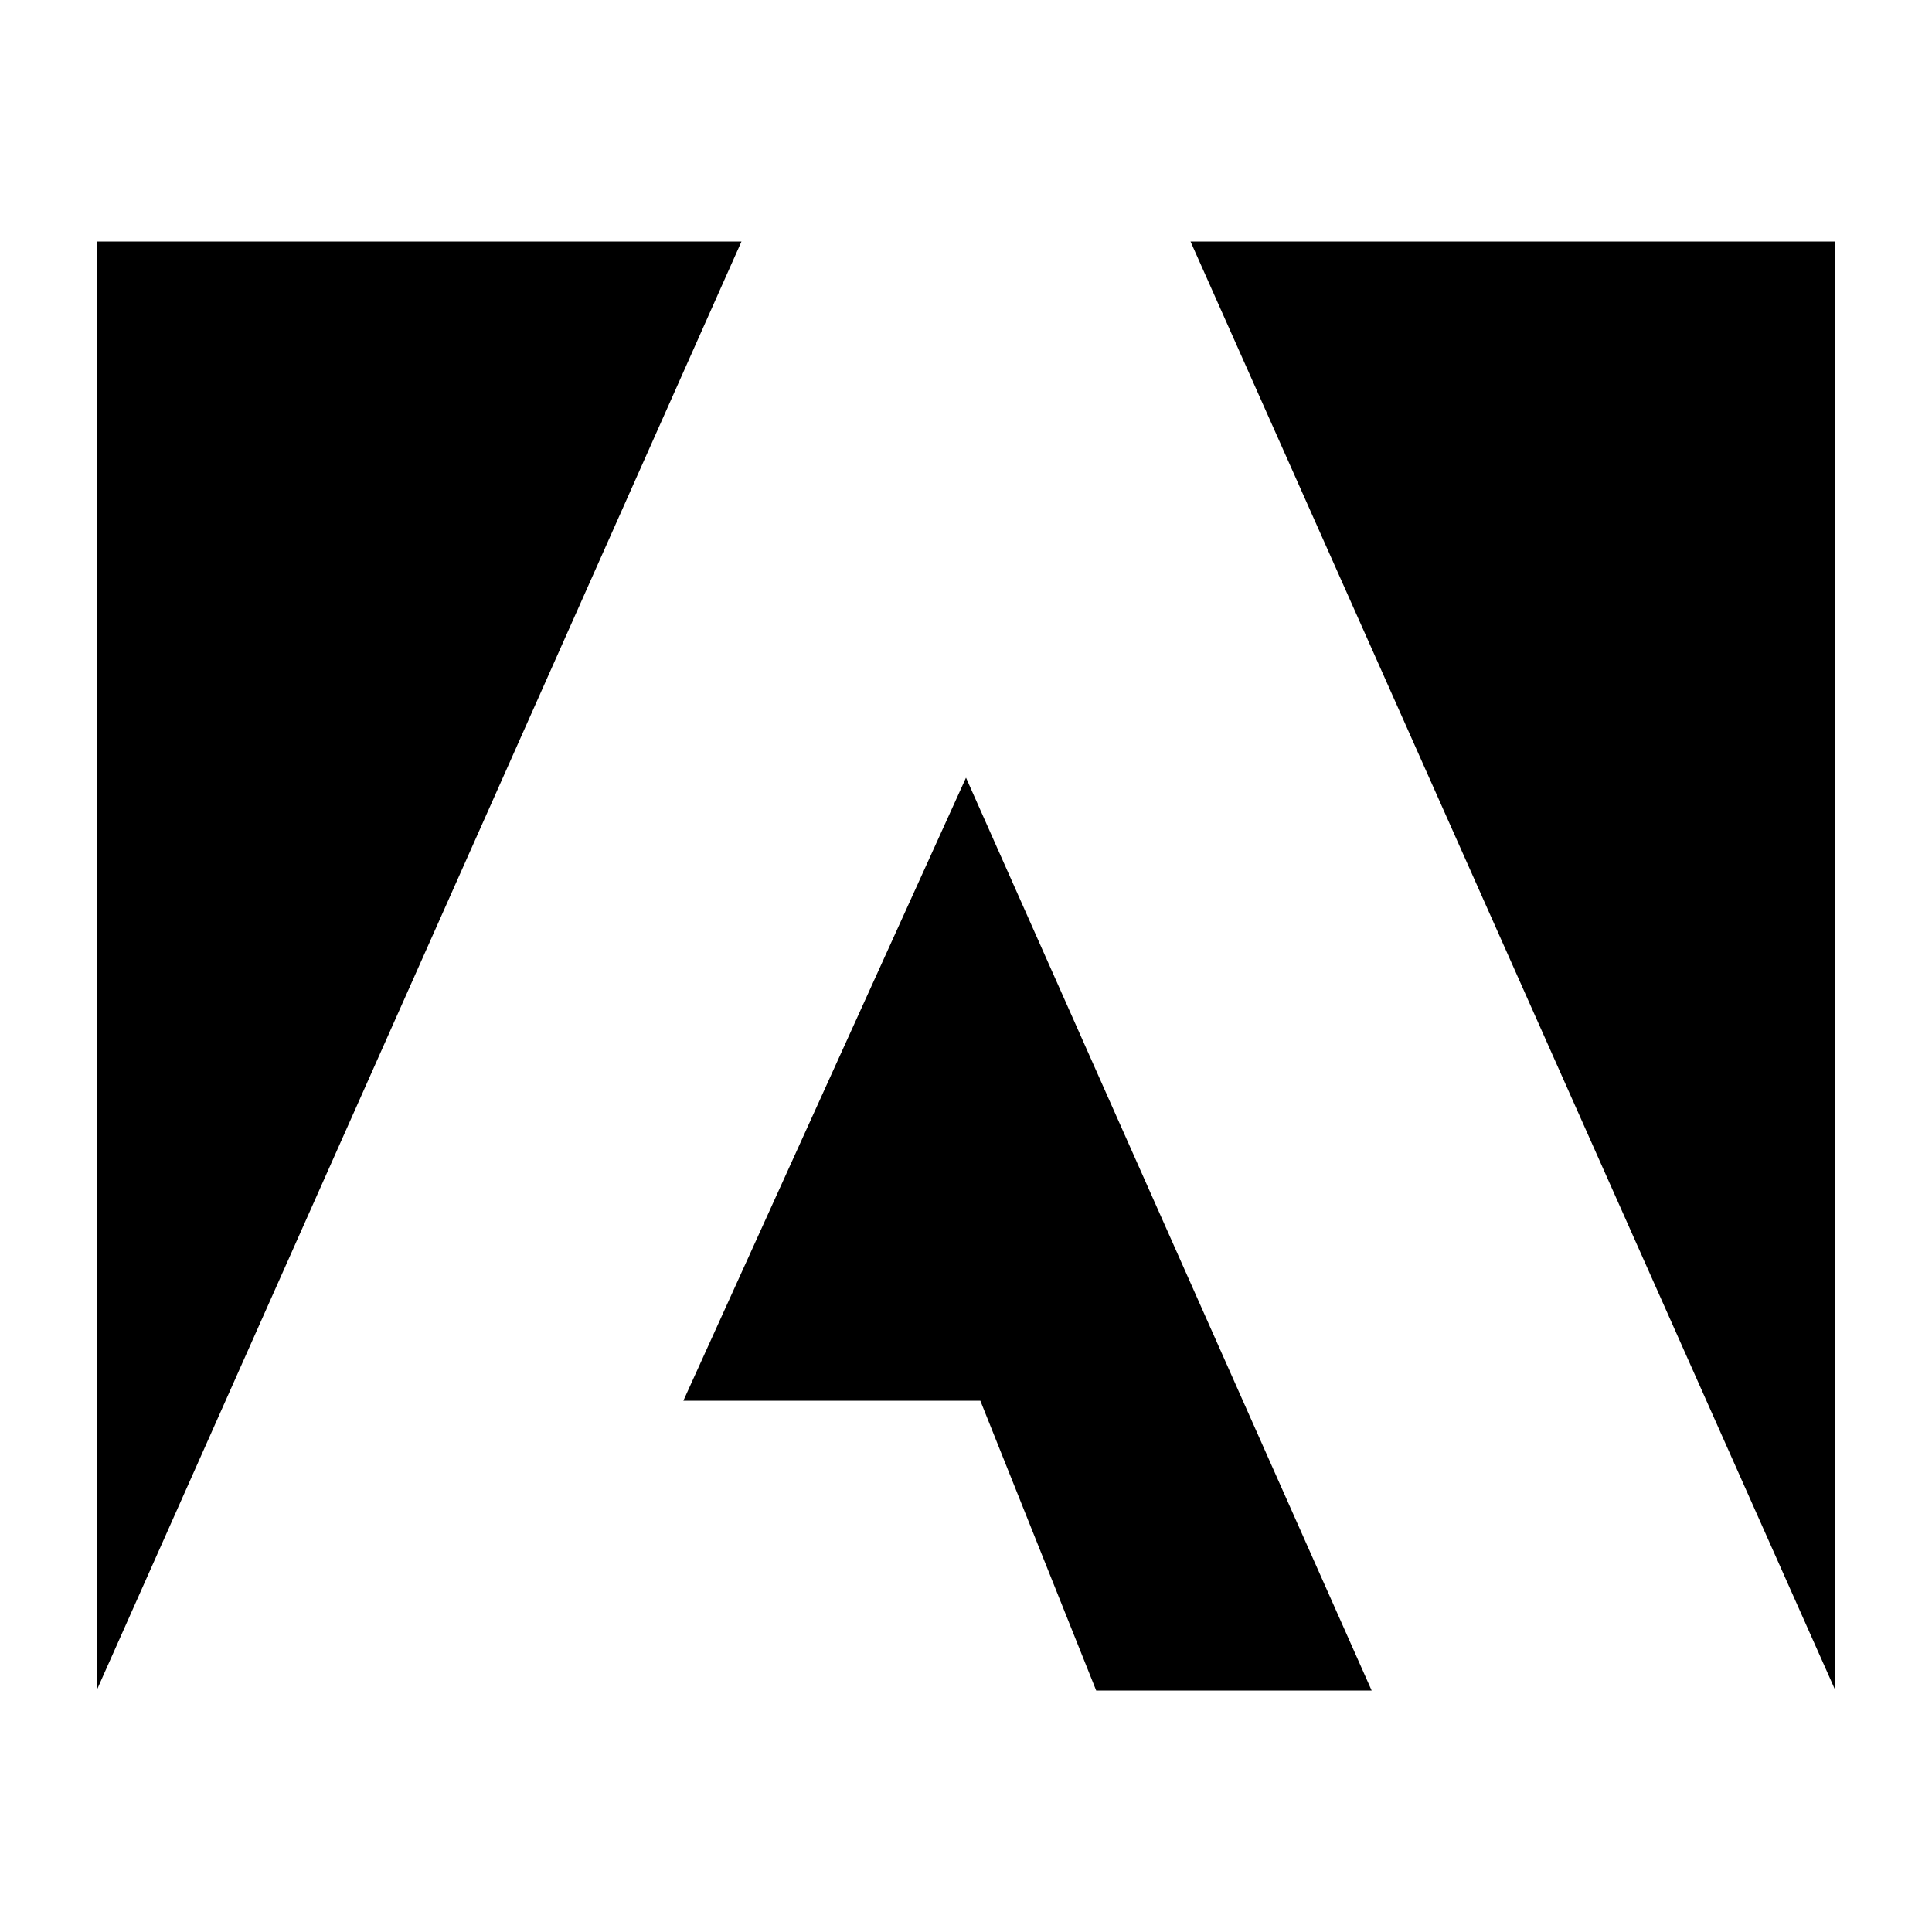
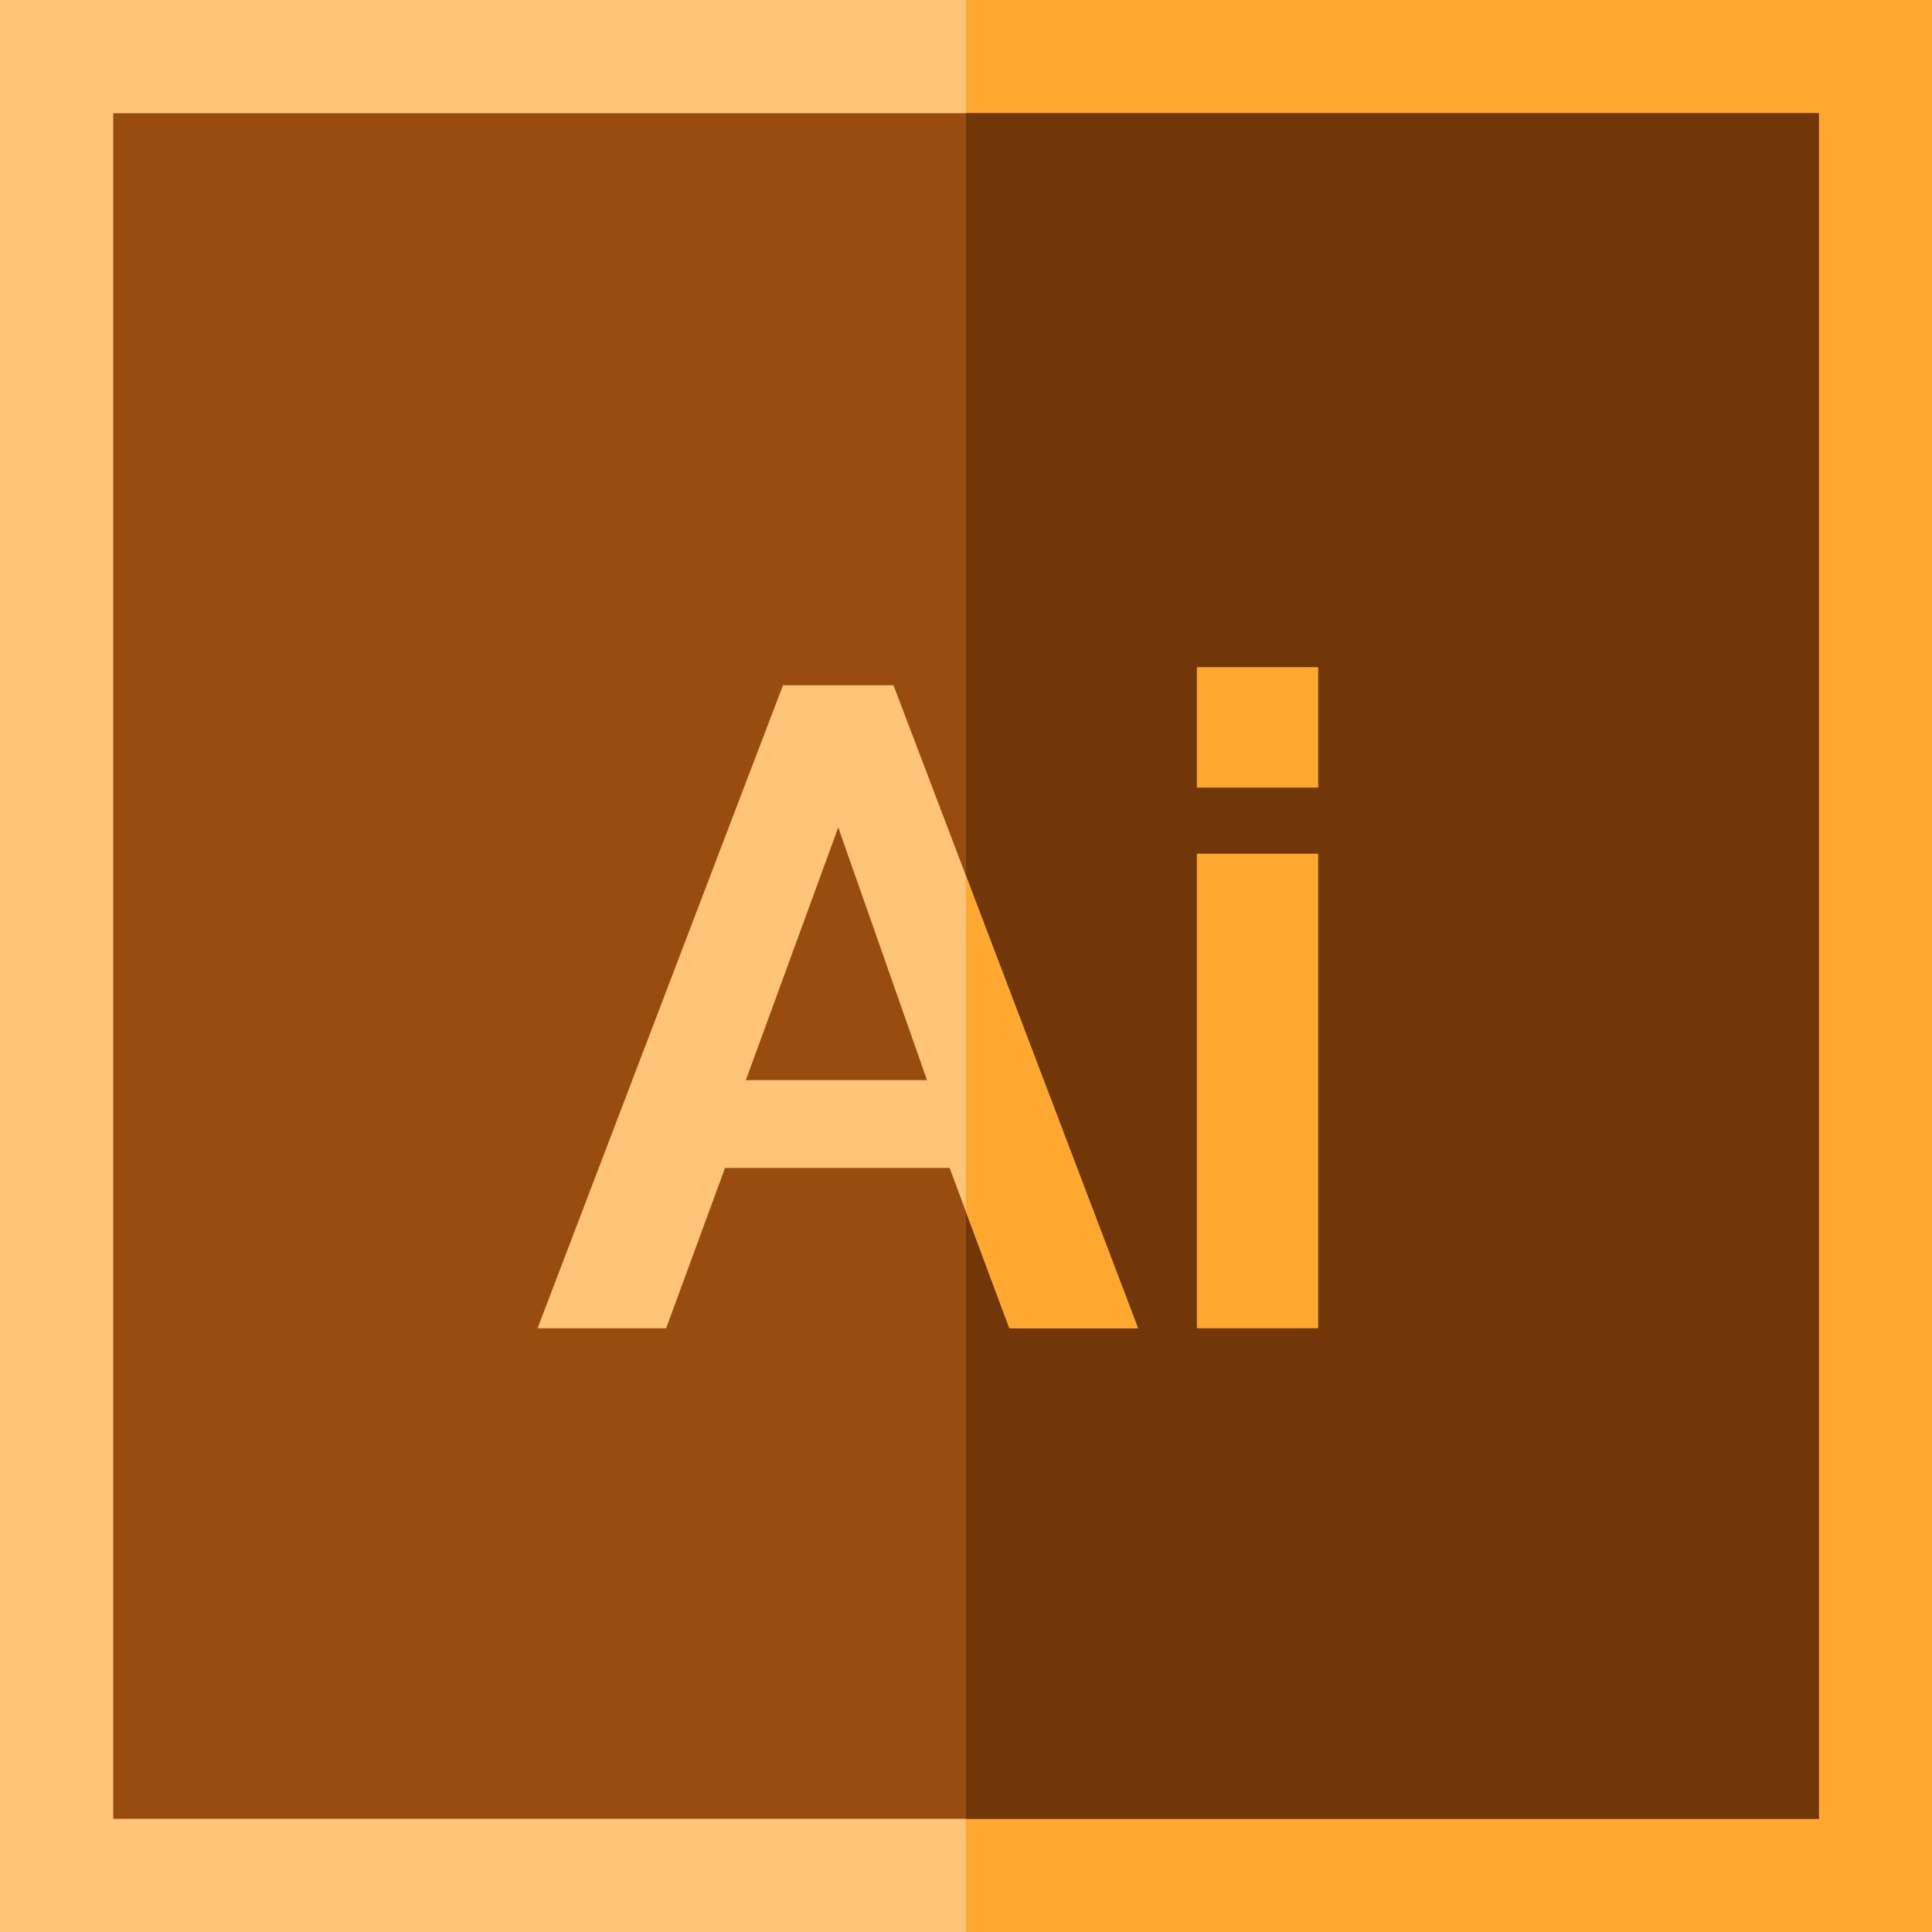
- <svg xmlns="http://www.w3.org/2000/svg" aria-hidden="true" focusable="false" data-prefix="fab" data-icon="adobe" class="svg-inline--fa fa-adobe fa-w-16" role="img" viewBox="0 0 512 512">
-   <path fill="currentColor" d="M315.5 64h170.9v384L315.5 64zm-119 0H25.6v384L196.5 64zM256 206.1L363.5 448h-73l-30.7-76.8h-78.7L256 206.1z" />
+ <svg xmlns="http://www.w3.org/2000/svg" version="1.1" id="Capa_1" x="0px" y="0px" viewBox="0 0 512 512" style="enable-background:new 0 0 512 512;" xml:space="preserve">
+   <path style="fill:#FEC478;" d="M512,512H0V0h512V512z" />
+   <path style="fill:#FEA832;" d="M512,512H256V0h256V512z" />
+   <path style="fill:#994C0F;" d="M482,482H30V30h452V482z" />
+   <path style="fill:#713708;" d="M482,482H256V30h226V482z" />
+   <path style="fill:#FEC478;" d="M207.502,181.6h29.28l64.8,170.4h-34.08l-15.84-42.48h-59.52l-15.6,42.48h-34.08L207.502,181.6z   M245.662,286.24l-23.52-66.96l-24.48,66.96H245.662z" />
+   <g>
+     <path style="fill:#FEA832;" d="M317.182,208.72V176.8h32.159v31.92H317.182z M317.182,352V226.24h32.159V352H317.182z" />
+     <polygon style="fill:#FEA832;" points="256,232.137 256,321.155 267.502,352 301.582,352  " />
+   </g>
+   <g>
+ </g>
+   <g>
+ </g>
+   <g>
+ </g>
+   <g>
+ </g>
+   <g>
+ </g>
+   <g>
+ </g>
+   <g>
+ </g>
+   <g>
+ </g>
+   <g>
+ </g>
+   <g>
+ </g>
+   <g>
+ </g>
+   <g>
+ </g>
+   <g>
+ </g>
+   <g>
+ </g>
+   <g>
+ </g>
</svg>
